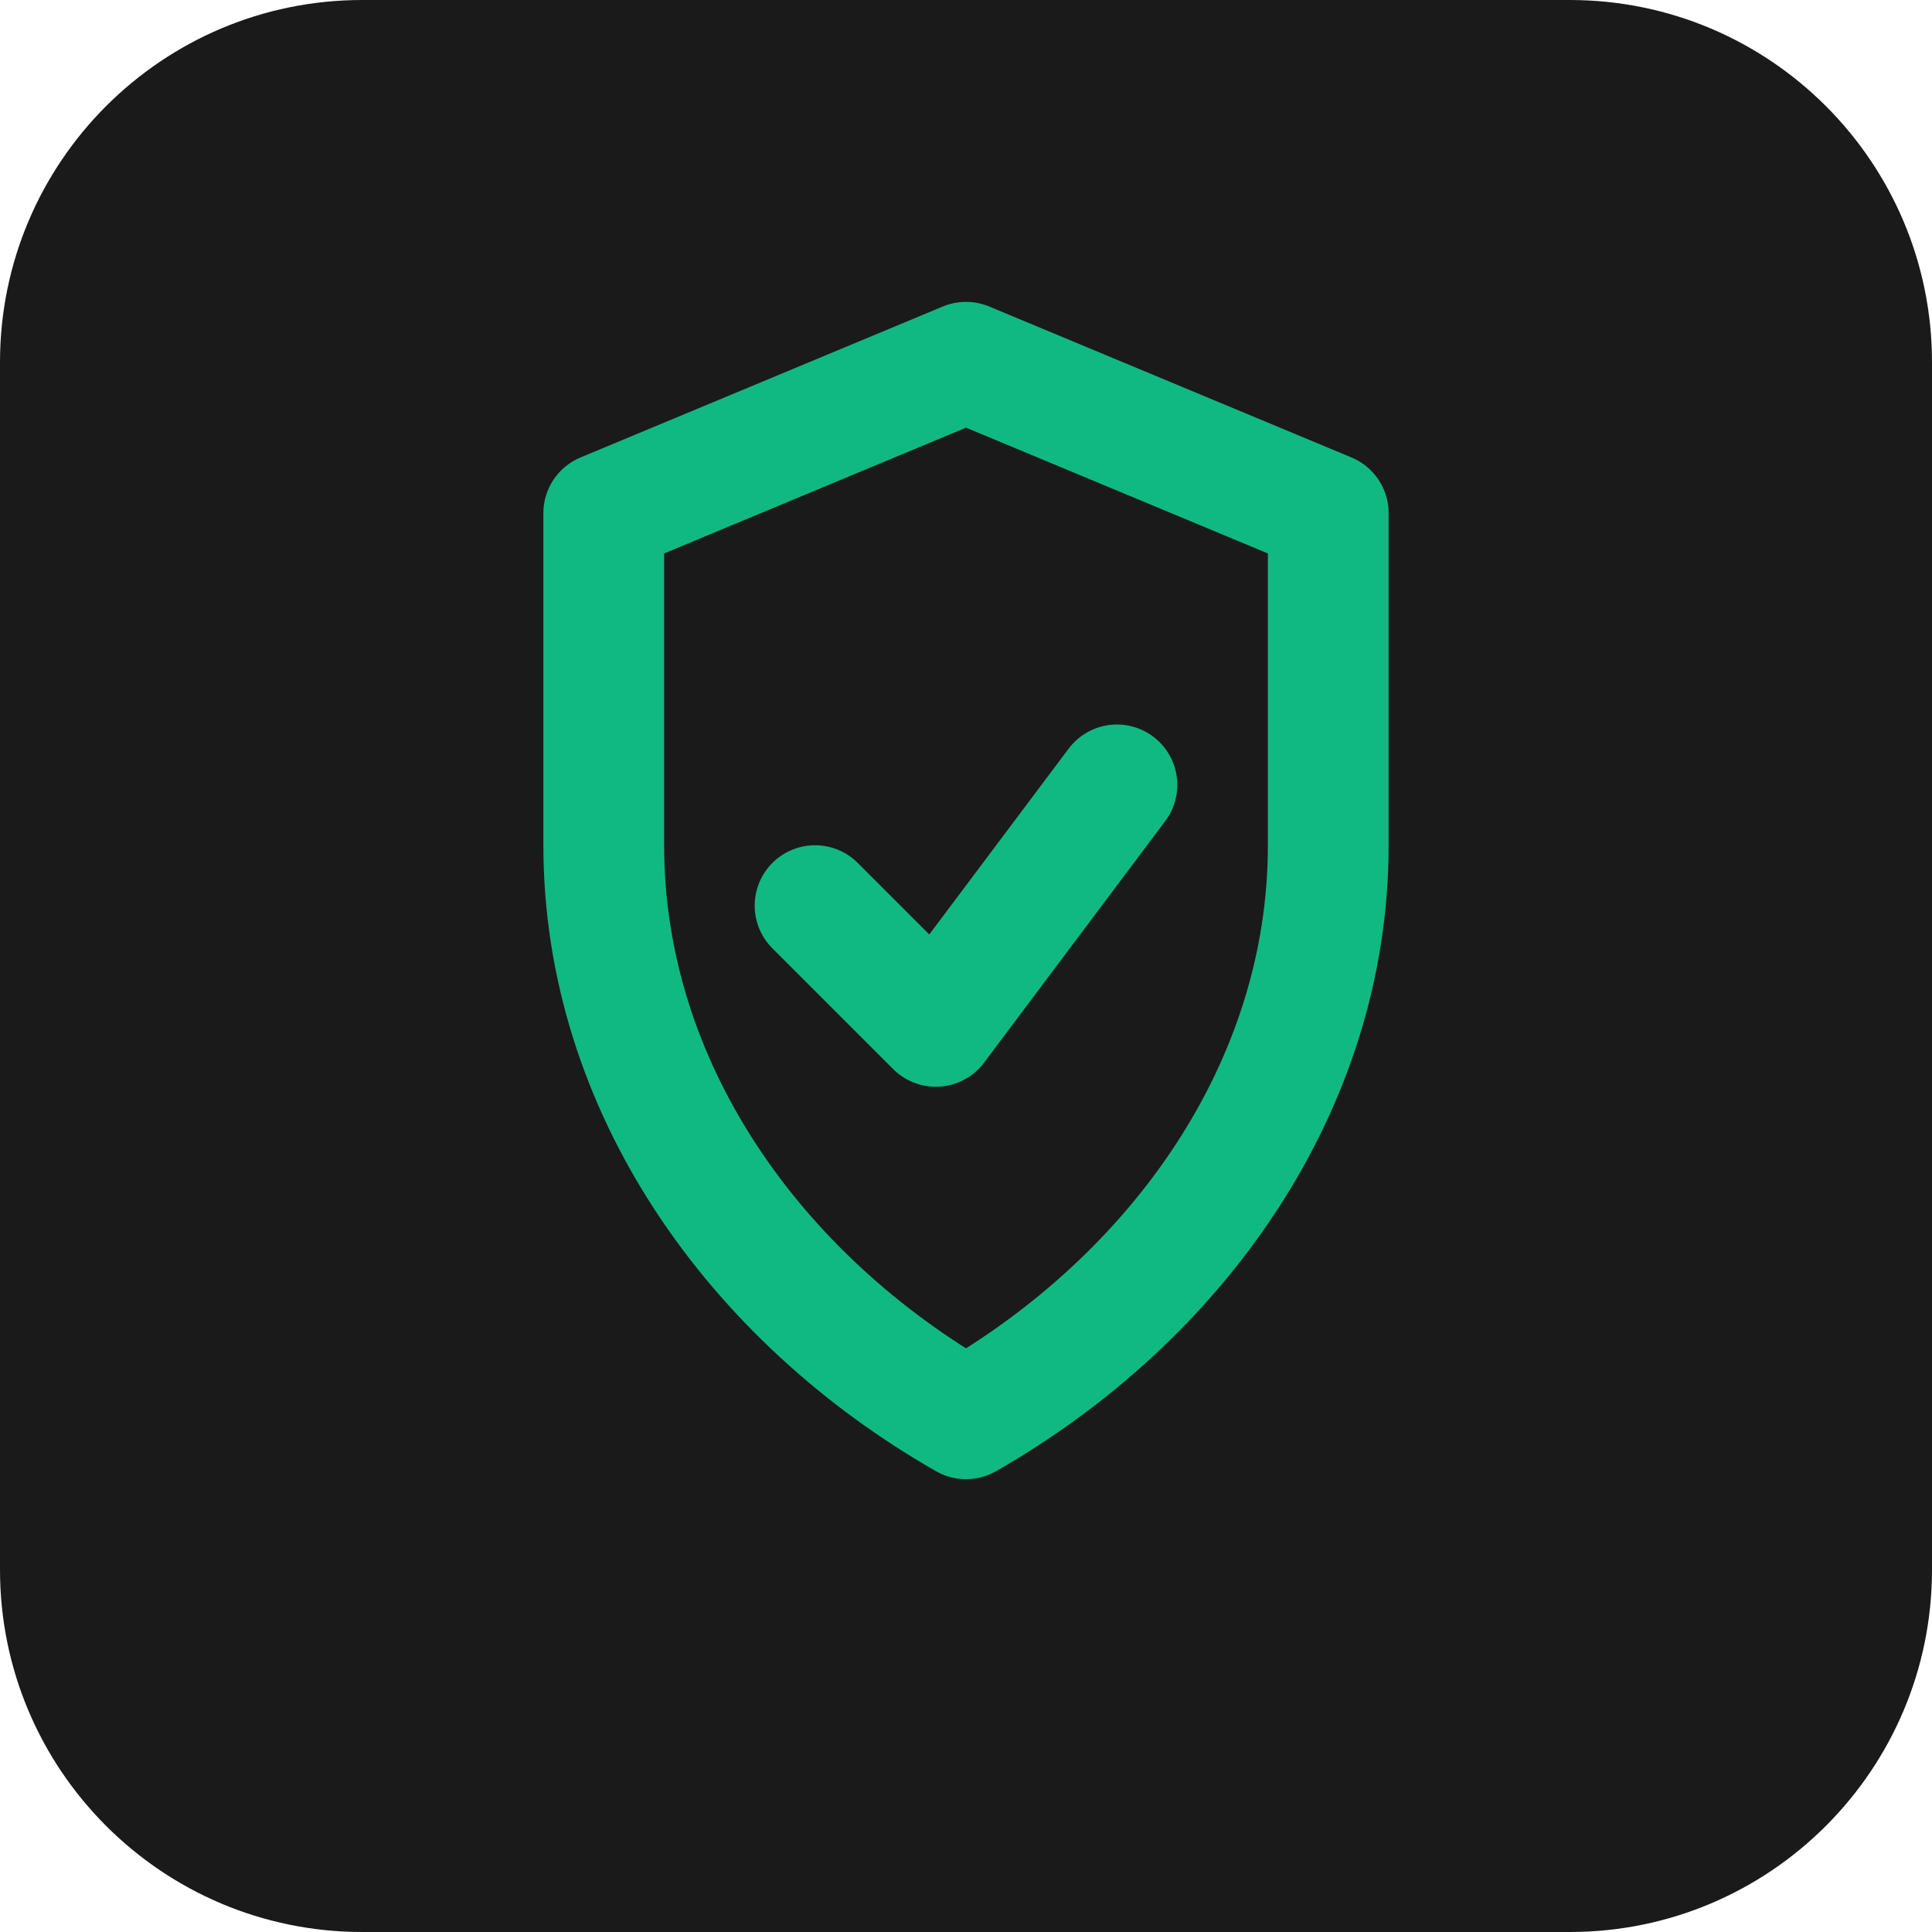
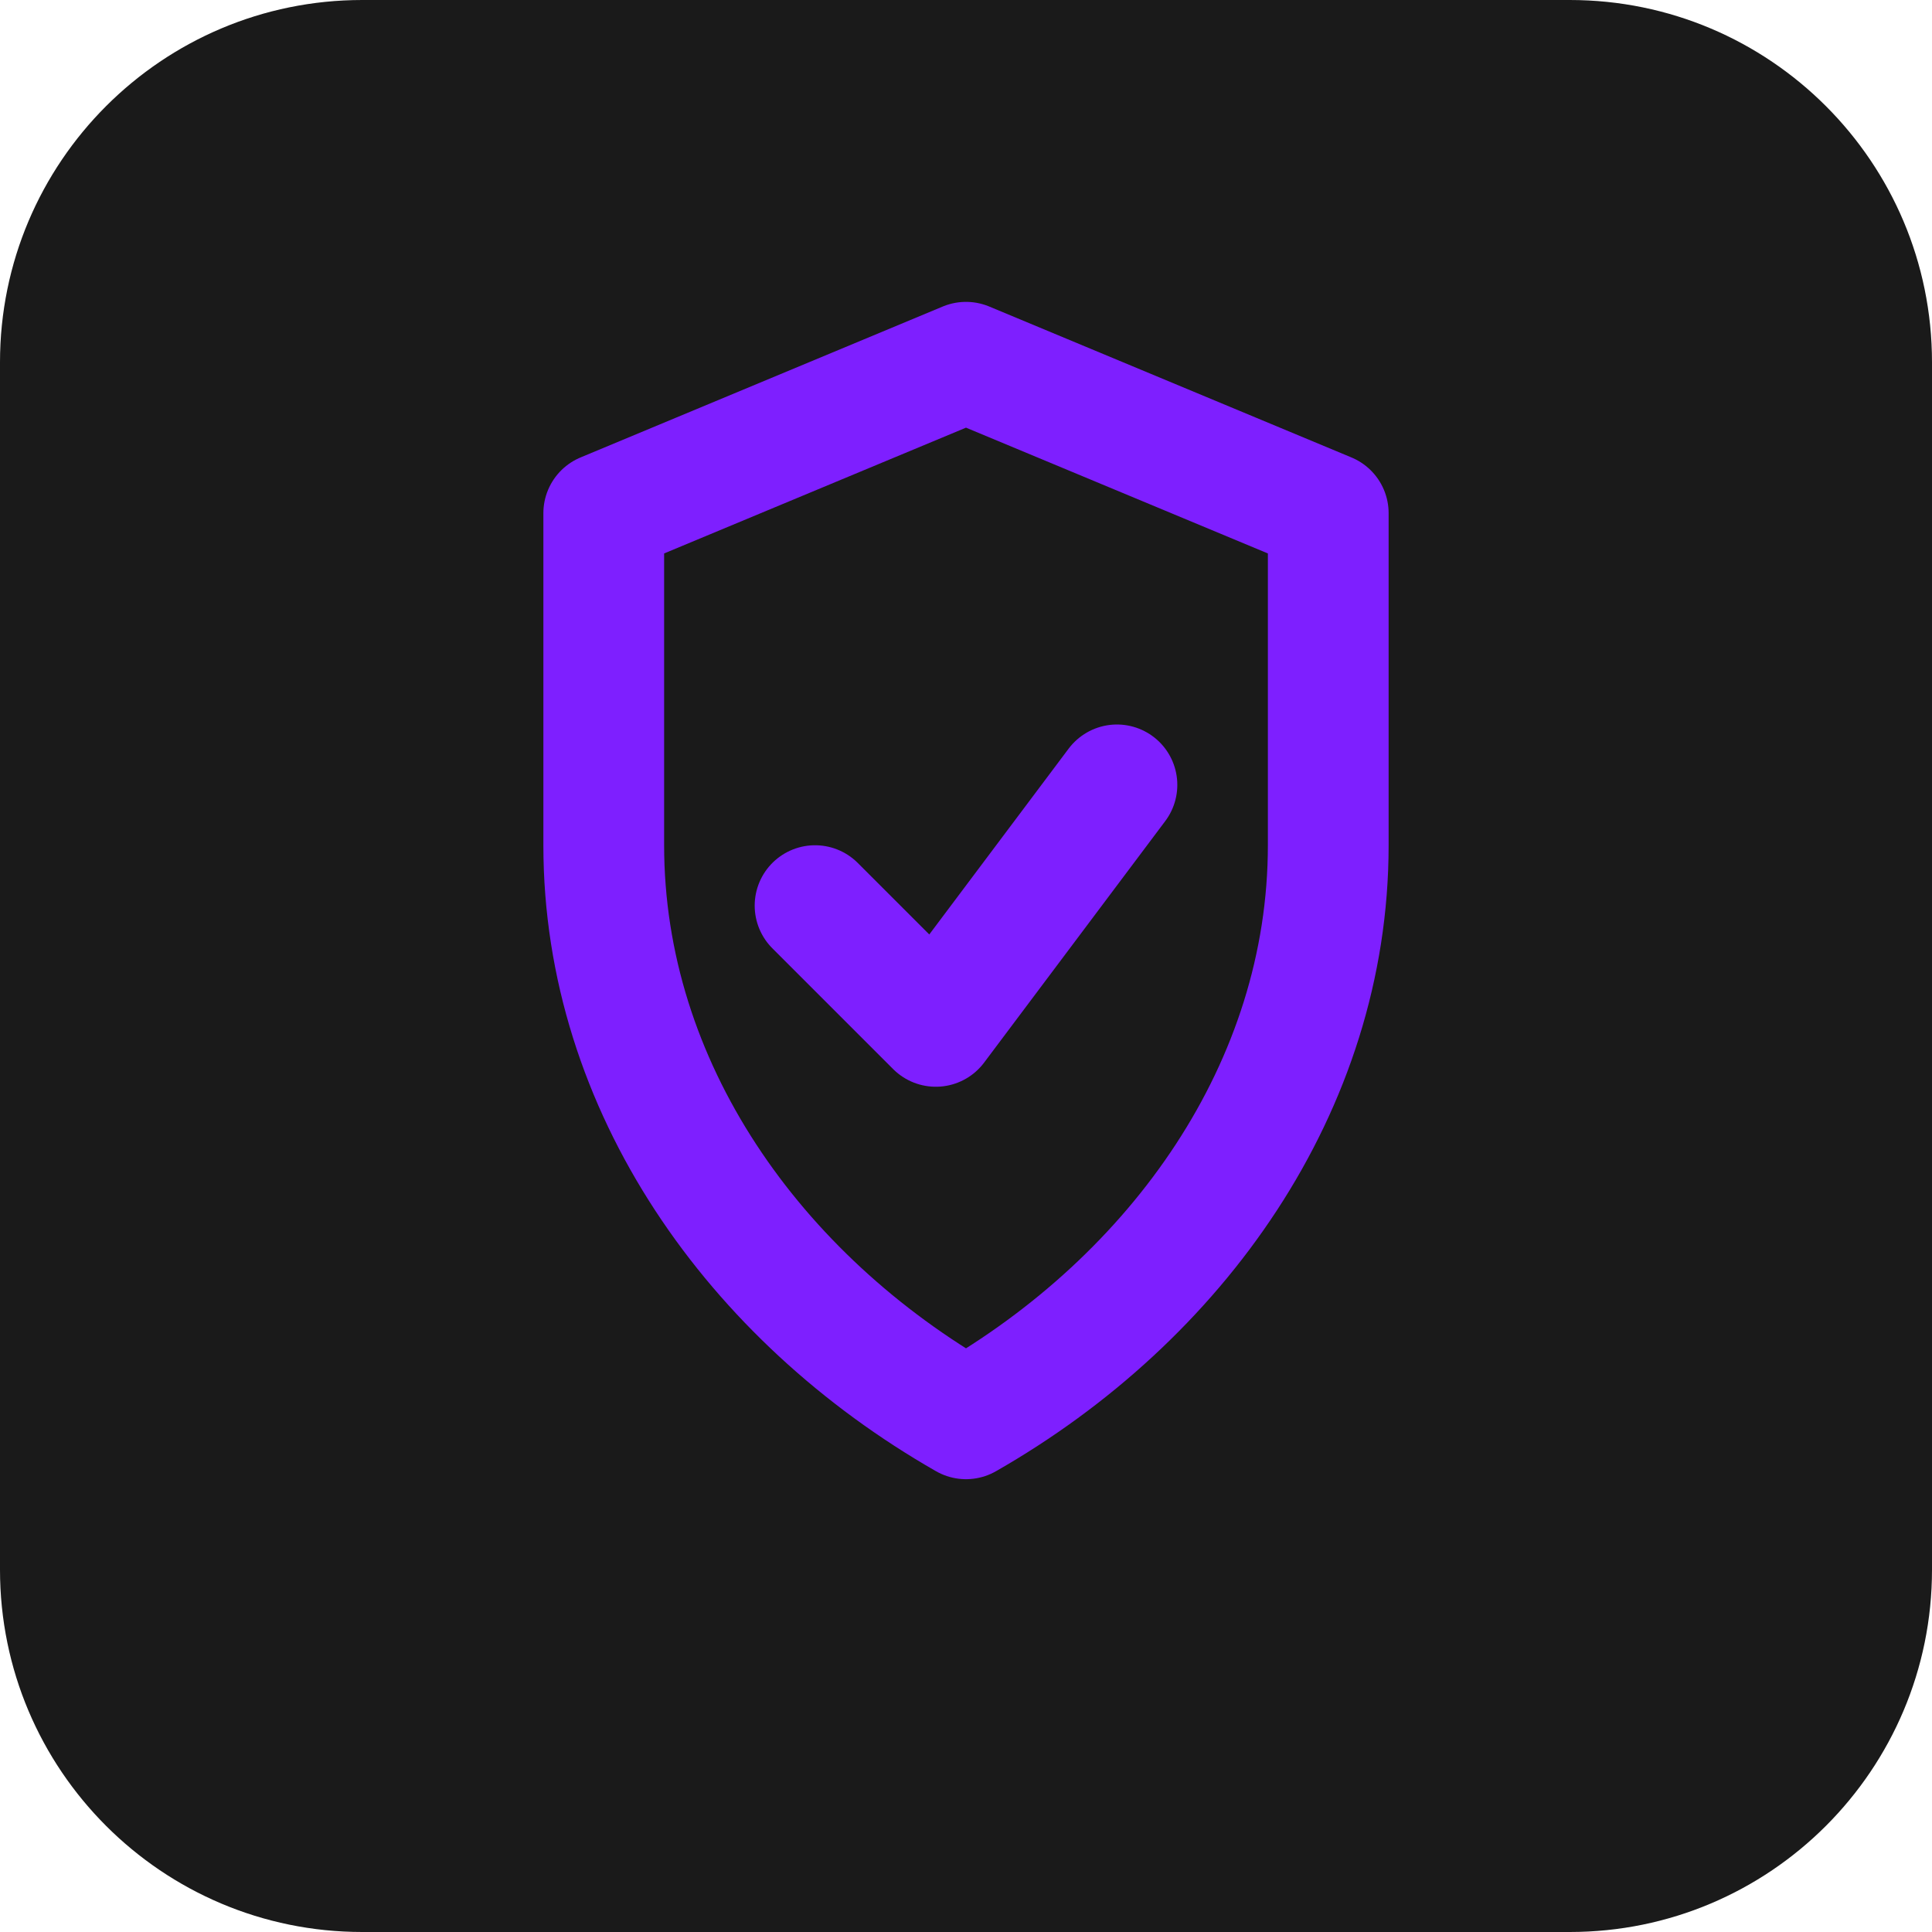
<svg xmlns="http://www.w3.org/2000/svg" viewBox="0 0 32 32">
  <rect width="32" height="32" fill="#1a1a1a" rx="6" />
-   <path d="M16 6L10 8.5V14C10 18 12.5 21.5 16 23.5C19.5 21.5 22 18 22 14V8.5L16 6Z" fill="none" stroke="#10b981" stroke-width="2" stroke-linejoin="round" />
-   <path d="M13.5 15L15.5 17L18.5 13" fill="none" stroke="#10b981" stroke-width="2" stroke-linecap="round" stroke-linejoin="round" />
+   <path d="M16 6L10 8.5V14C10 18 12.5 21.5 16 23.5C19.5 21.5 22 18 22 14V8.5L16 6Z" fill="none" stroke="#7E1FFF" stroke-width="2" stroke-linejoin="round" />
+   <path d="M13.5 15L15.5 17L18.5 13" fill="none" stroke="#7E1FFF" stroke-width="2" stroke-linecap="round" stroke-linejoin="round" />
</svg>
